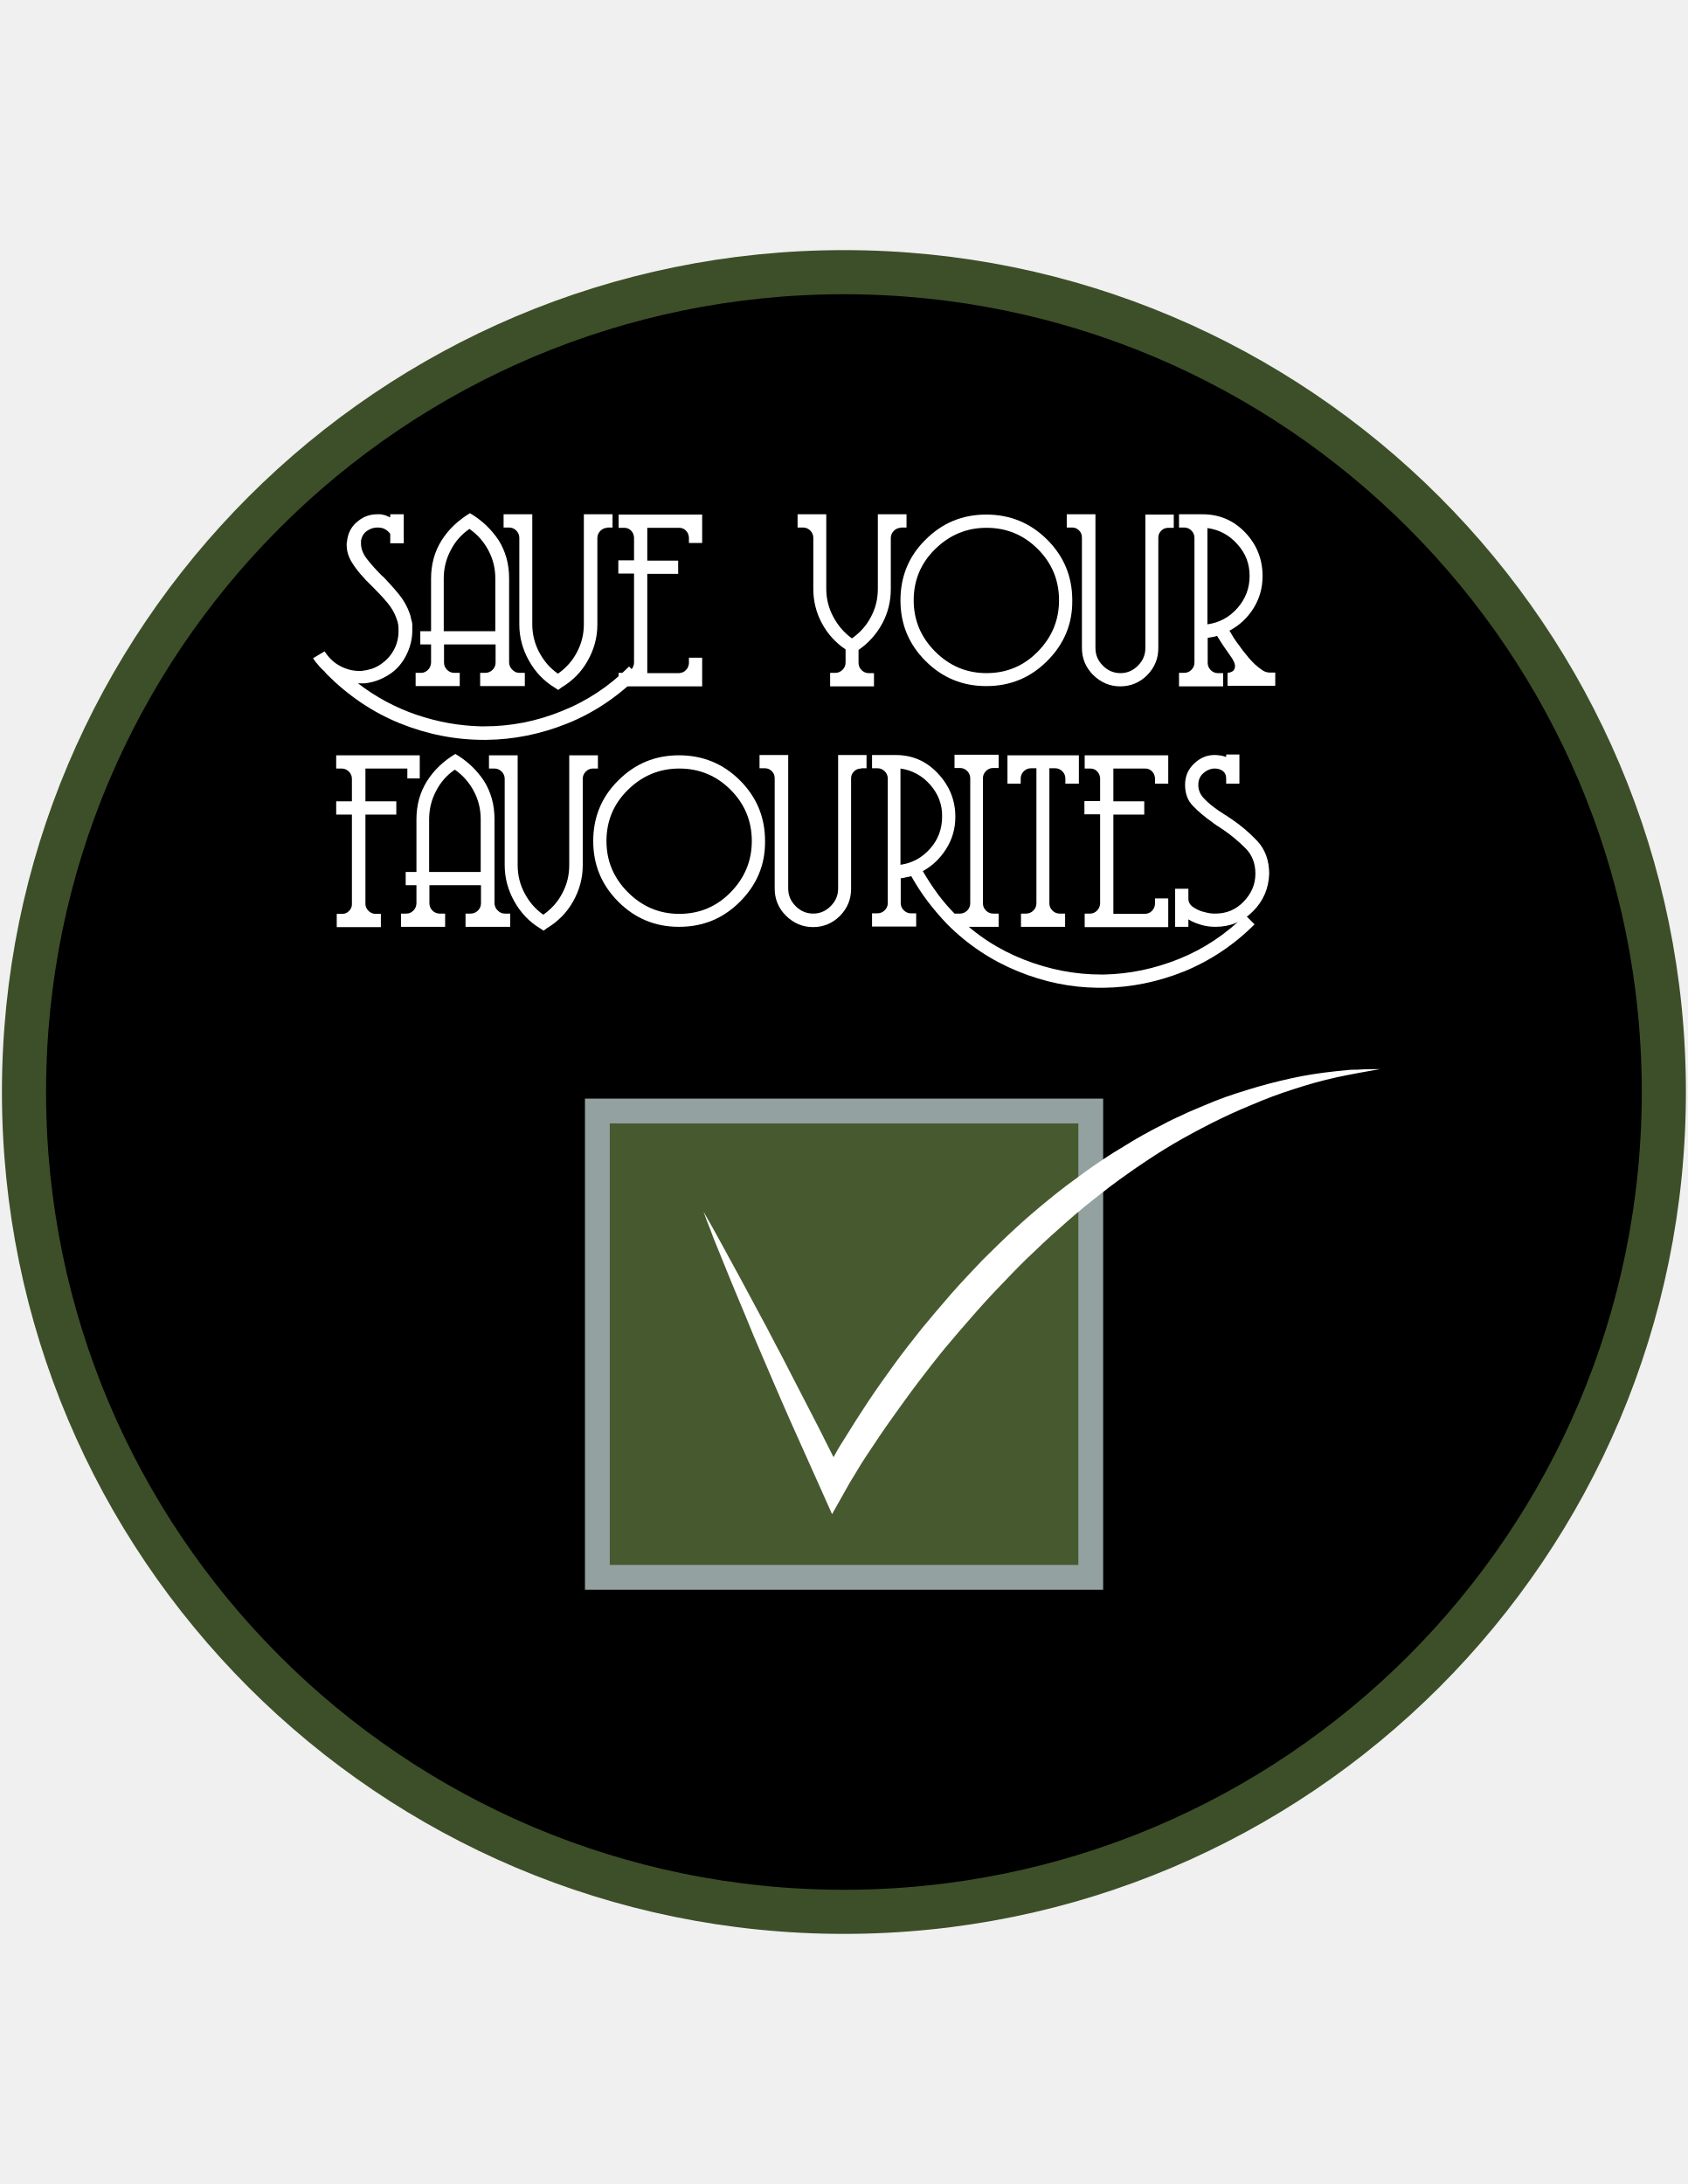
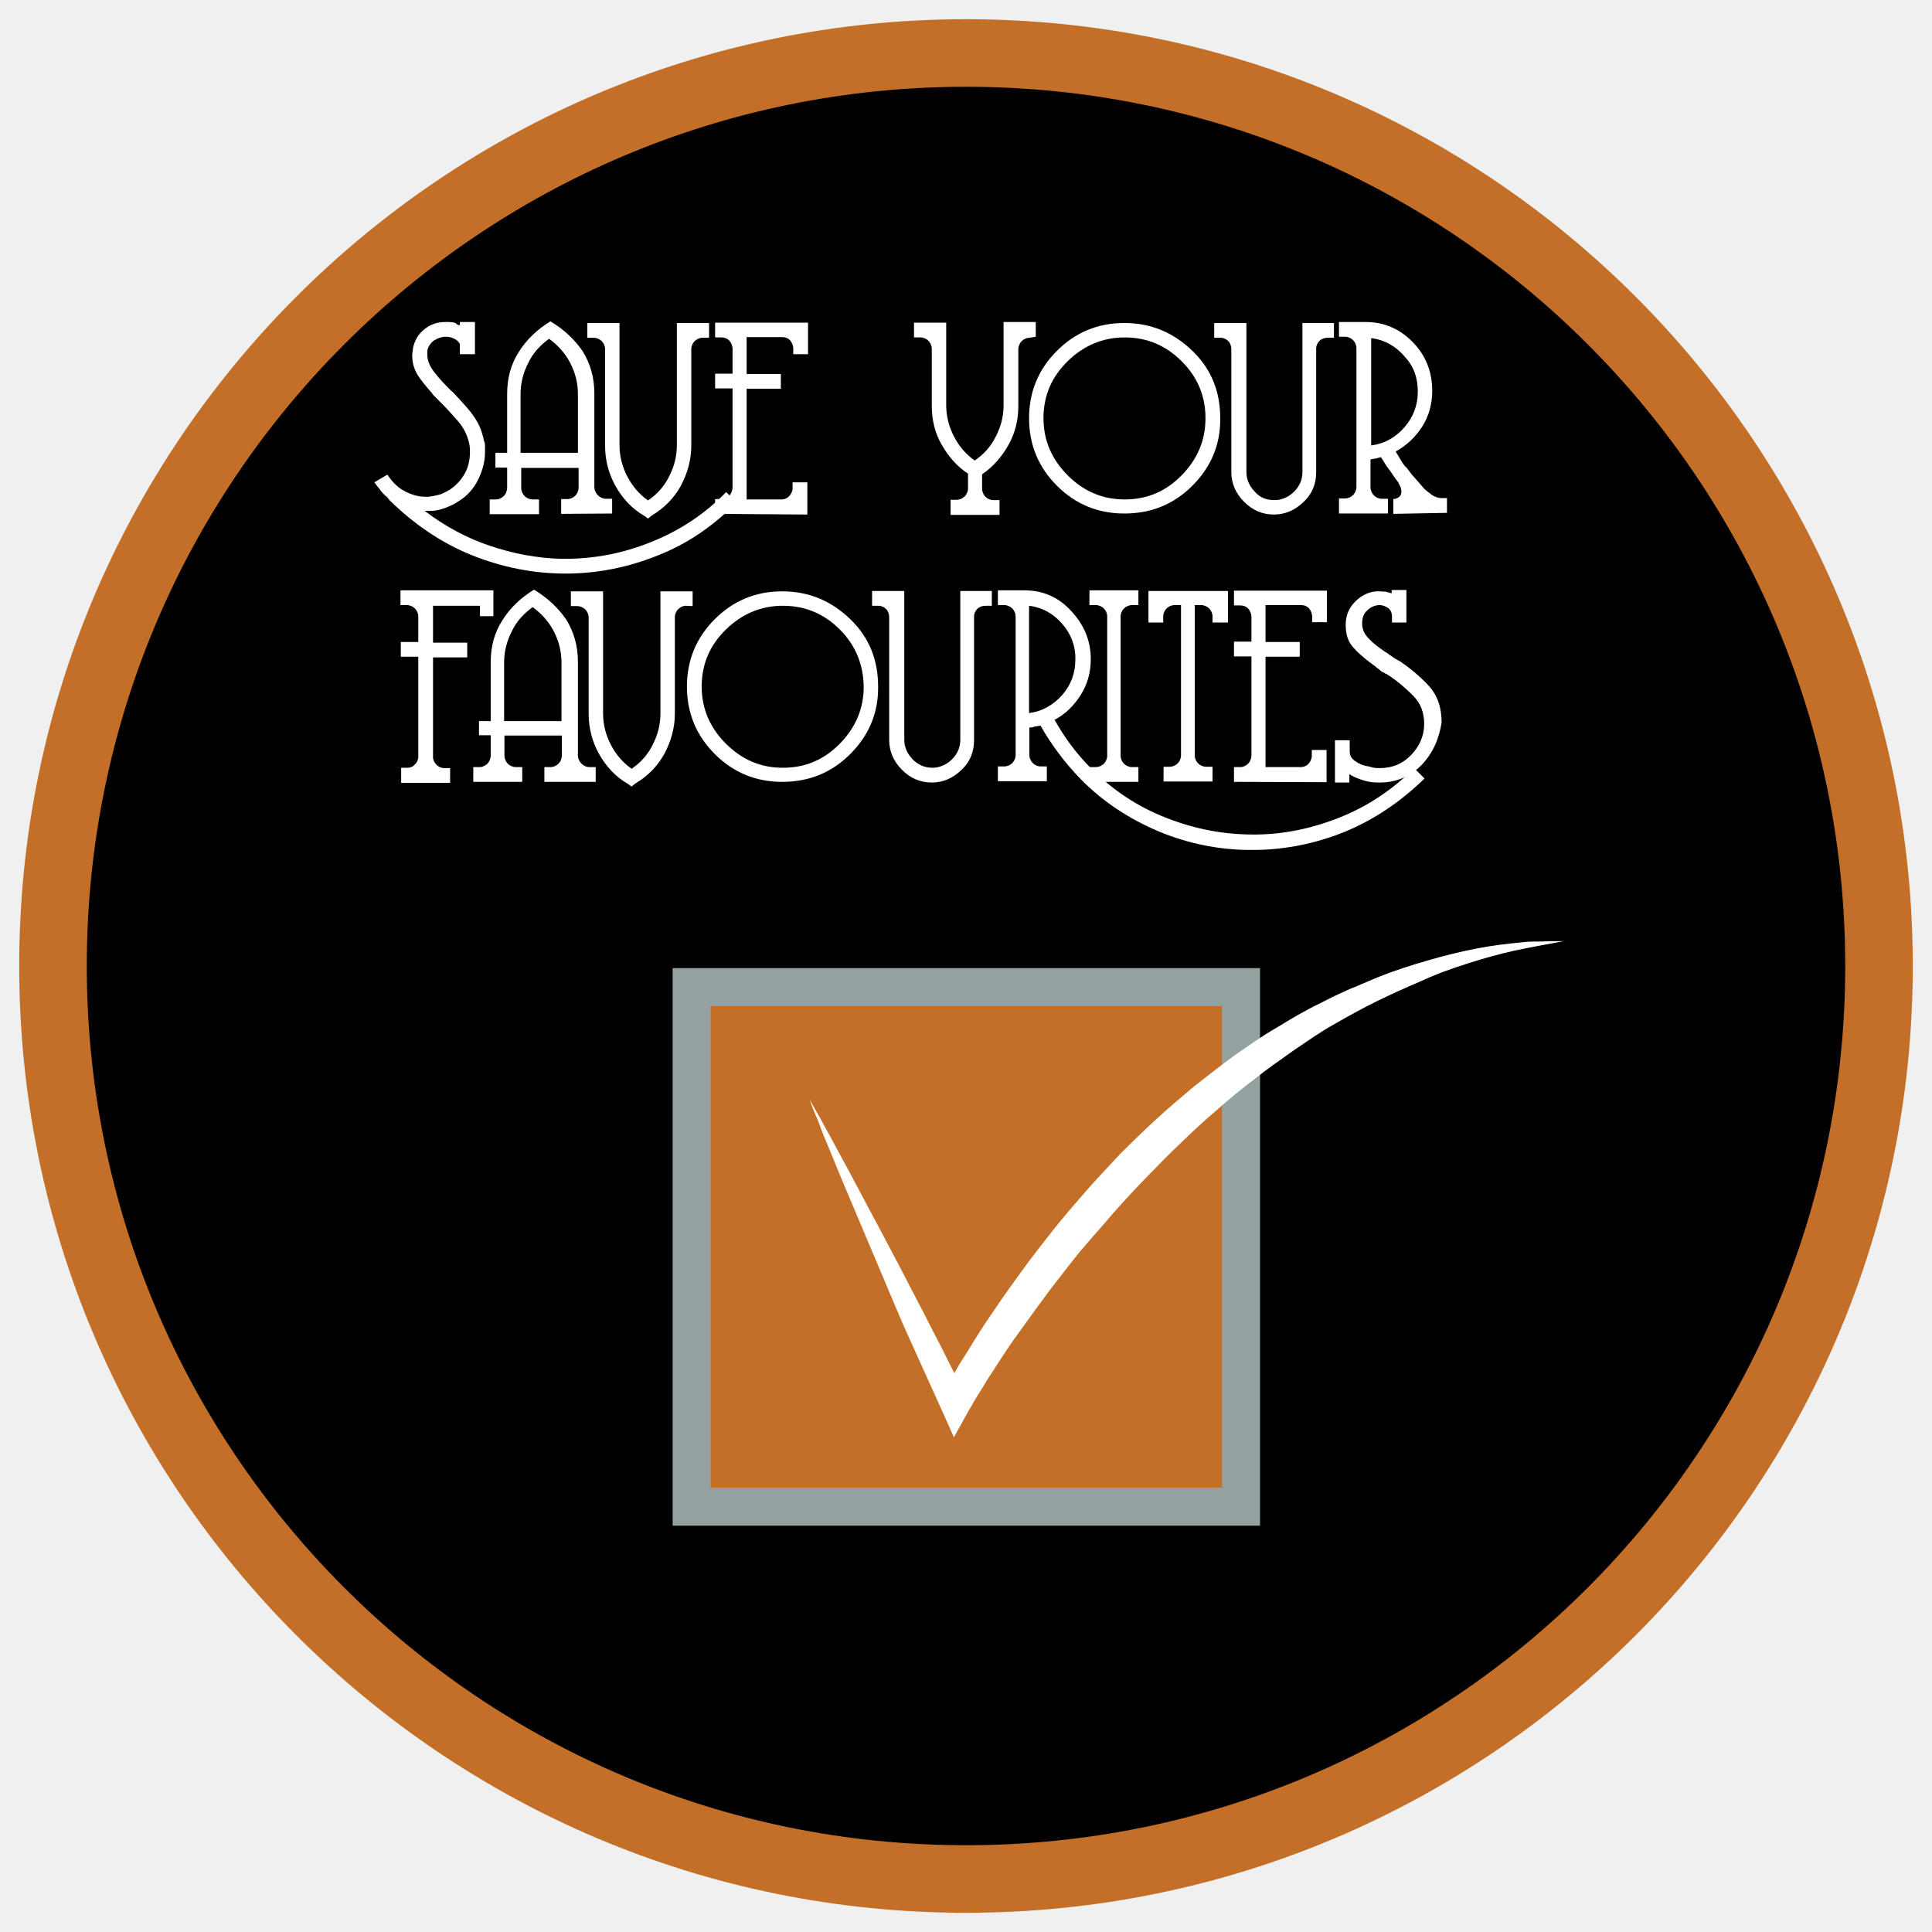
- <svg xmlns="http://www.w3.org/2000/svg" version="1.1" id="Layer_1" x="0px" y="0px" viewBox="0 0 612 792" enable-background="new 0 0 612 792" xml:space="preserve">
-   <circle stroke="#3D4F29" stroke-width="16" stroke-miterlimit="10" cx="306" cy="396" r="297.3" />
+ <svg xmlns="http://www.w3.org/2000/svg" version="1.1" id="Layer_1" x="0px" y="0px" viewBox="0 0 576 576" enable-background="new 0 0 576 576" xml:space="preserve">
+   <circle stroke="#C46F28" stroke-width="20.144" stroke-miterlimit="10" cx="288" cy="288" r="272.2" />
  <g enable-background="new    ">
-     <path fill="#FFFFFF" d="M205.6,262.4c-9.5,3.8-19.3,5.8-29.2,5.9c-0.2,0-0.4,0-0.5,0s-0.4,0-0.5,0c-10.3,0-20.5-2-30.4-6   c-9.9-4-18.7-10-26.5-17.8c-0.1-0.2-0.3-0.3-0.4-0.5c-0.2-0.1-0.3-0.3-0.4-0.5c-0.2-0.1-0.3-0.3-0.5-0.4c-0.1-0.2-0.3-0.3-0.4-0.4   c-0.6-0.6-1.2-1.2-1.7-1.9c-0.6-0.6-1.1-1.4-1.6-2.1l4.2-2.5c1.4,2.2,3.2,4,5.4,5.2c2.2,1.2,4.6,1.9,7,1.9c0.3,0,0.6,0,0.8,0   s0.5,0,0.8-0.1c1.1-0.1,2.1-0.4,3.2-0.7c1.1-0.4,2.1-0.9,3-1.5c2.1-1.4,3.7-3.1,4.9-5.3c1.2-2.2,1.7-4.5,1.7-6.8   c0-0.8,0-1.5-0.1-2.3c-0.1-0.7-0.3-1.5-0.6-2.2c-0.7-2.1-1.8-4-3.4-5.9c-1.5-1.8-3.2-3.6-4.9-5.3c-0.1-0.1-0.3-0.3-0.4-0.4   c-0.1-0.1-0.3-0.3-0.4-0.4c-0.5-0.5-0.9-0.9-1.4-1.4c-0.5-0.5-0.9-0.9-1.3-1.4c-1.8-1.9-3.3-3.8-4.5-5.8c-1.2-2-1.8-4-1.8-6.3   c0-0.4,0-0.7,0.1-1.1c0.1-0.4,0.1-0.8,0.2-1.2c0.5-2.6,1.8-4.7,3.9-6.3c2-1.6,4.3-2.4,6.8-2.4c0.4,0,0.8,0,1.2,0   c0.4,0,0.7,0.1,1.1,0.2c0.5,0.1,0.9,0.2,1.3,0.4c0.4,0.2,0.8,0.4,1.2,0.5v-1.1h4.9V197h-4.9v-3.4c-0.6-0.8-1.3-1.4-2.1-1.8   c-0.8-0.4-1.7-0.5-2.6-0.5c-1.3,0-2.5,0.4-3.7,1.2c-1.2,0.8-1.9,2-2.2,3.5c0,0.1,0,0.2,0,0.3c0,0.1,0,0.2,0,0.3c0,0.1,0,0.2,0,0.3   c0,0.1,0,0.2,0,0.3c0,1.9,0.8,3.8,2.3,5.7c1.5,1.9,3.3,3.9,5.3,5.9c0.2,0.1,0.3,0.3,0.5,0.4c0.1,0.2,0.3,0.3,0.4,0.4   c1.8,1.9,3.6,3.9,5.3,6c1.7,2.1,3,4.4,3.9,7c0.2,0.5,0.3,1,0.4,1.5c0.1,0.5,0.2,1,0.4,1.5c0.1,0.5,0.1,1,0.1,1.6c0,0.5,0,1,0,1.5   c0,3.1-0.8,6.2-2.3,9.1c-1.5,2.9-3.6,5.3-6.4,7c-1.3,0.8-2.7,1.5-4.1,2c-1.4,0.5-2.8,0.8-4.3,1c-0.4,0-0.7,0-1.1,0   c-0.4,0-0.7,0-1.1,0c-0.1,0-0.1,0-0.2,0c-0.1,0-0.1,0-0.1,0c0,0-0.1,0-0.1,0c6.5,5,13.6,8.8,21.2,11.4c7.7,2.6,15.4,4,23.3,4.2   c0.2,0,0.5,0,0.7,0c0.2,0,0.5,0,0.7,0c9.5,0,18.8-1.8,27.9-5.5c9.1-3.6,17.3-9,24.5-16.2l3.4,3.5   C223.7,252.9,215.1,258.6,205.6,262.4z" />
-     <path fill="#FFFFFF" d="M174.1,248.8V244h1.9c1,0,1.9-0.4,2.6-1.1c0.7-0.7,1.1-1.6,1.1-2.6v-6.6h-18.7v6.6c0,1,0.4,1.9,1.1,2.6   c0.7,0.7,1.6,1.1,2.6,1.1h2v4.8h-16V244h2c1,0,1.8-0.4,2.5-1.1c0.7-0.7,1-1.5,1.1-2.5v-6.7h-3.9v-4.8h3.9v-19.1   c0-5.2,1.3-9.8,3.8-13.8c2.5-4,6-7.3,10.3-9.9c4.4,2.6,7.8,5.9,10.4,9.8c2.5,4,3.8,8.6,3.8,13.8v30.7c0.1,0.9,0.4,1.8,1.2,2.5   c0.7,0.7,1.5,1.1,2.5,1.1h2v4.8H174.1z M179.6,209.8c0-3.6-0.8-7-2.5-10.2c-1.7-3.2-4-5.8-6.9-7.8c-2.9,2-5.2,4.6-6.8,7.8   c-1.7,3.2-2.5,6.6-2.5,10.2v19.1h18.7V209.8z" />
-     <path fill="#FFFFFF" d="M220.2,191.4c-0.9,0-1.8,0.4-2.5,1.1c-0.7,0.7-1.1,1.6-1.1,2.6v31.4c0,4.7-1.2,9-3.5,13.1s-5.5,7.3-9.5,9.7   l-1.2,0.9l-1.2-0.8c-4-2.4-7.1-5.7-9.4-9.8c-2.3-4.1-3.5-8.5-3.5-13.1V195c0-1-0.4-1.9-1.1-2.6c-0.7-0.7-1.6-1.1-2.6-1.1h-2v-4.8   h10.4v39.8c0,3.6,0.8,7,2.5,10.2c1.7,3.2,3.9,5.8,6.8,7.8c3-2.1,5.3-4.7,6.9-7.8c1.7-3.2,2.5-6.5,2.5-10.2v-39.8h10.4v4.8H220.2z" />
-     <path fill="#FFFFFF" d="M224.3,248.8V244h2c1,0,1.8-0.4,2.5-1.1c0.7-0.7,1-1.5,1.1-2.5V208h-5.7v-4.8h5.7v-8.3   c-0.1-1-0.4-1.8-1.1-2.5c-0.7-0.7-1.5-1-2.5-1h-2v-4.8h30.3v10.3h-4.8V195v-0.1c-0.1-1-0.4-1.8-1.1-2.5c-0.7-0.7-1.5-1-2.5-1h-11.5   v11.9h11.2v4.8h-11.2v36h11.6c0.9-0.1,1.8-0.4,2.4-1.1c0.7-0.7,1-1.5,1.1-2.4v-0.1v-2h4.8v10.4H224.3z" />
+     <path fill="#FFFFFF" d="M196.1,165.6c-8.7,3.5-17.6,5.3-26.7,5.4c-0.1,0-0.4,0-0.5,0c-0.1,0-0.4,0-0.5,0c-9.4,0-18.8-1.9-27.8-5.5   c-9.1-3.7-17.1-9.2-24.3-16.2c-0.1-0.1-0.3-0.3-0.4-0.5c-0.1-0.1-0.3-0.3-0.4-0.5c-0.1-0.1-0.3-0.3-0.5-0.4   c-0.1-0.1-0.3-0.3-0.4-0.4c-0.5-0.5-1.1-1.1-1.5-1.8c-0.5-0.5-1-1.3-1.5-1.9l3.9-2.3c1.3,2,2.9,3.7,4.9,4.8c2,1.1,4.2,1.8,6.4,1.8   c0.3,0,0.5,0,0.8,0c0.1,0,0.5,0,0.8-0.1c1-0.1,1.9-0.4,2.9-0.6c1-0.4,1.9-0.9,2.8-1.4c1.9-1.3,3.4-2.9,4.5-4.9   c1.1-2,1.5-4.2,1.5-6.2c0-0.8,0-1.4-0.1-2.1c-0.1-0.6-0.3-1.4-0.5-2c-0.6-1.9-1.6-3.7-3.1-5.4c-1.4-1.6-2.9-3.3-4.5-4.9   c-0.1-0.1-0.3-0.3-0.4-0.4c-0.1-0.1-0.3-0.3-0.4-0.4c-0.5-0.5-0.9-0.9-1.3-1.3c-0.5-0.5-0.9-0.9-1.1-1.3c-1.6-1.8-3-3.5-4.2-5.3   c-1.1-1.9-1.6-3.7-1.6-5.8c0-0.4,0-0.6,0.1-1s0.1-0.8,0.1-1.1c0.5-2.4,1.6-4.3,3.5-5.8c1.9-1.5,3.9-2.1,6.2-2.1c0.4,0,0.8,0,1.1,0   c0.4,0,0.6,0.1,1,0.1c0.5,0.1,0.9,0.1,1.1,0.4s0.8,0.4,1.1,0.5v-1h4.5v9.6h-4.5v-3.1c-0.5-0.8-1.1-1.3-1.9-1.6   c-0.8-0.4-1.5-0.5-2.4-0.5c-1.1,0-2.3,0.4-3.4,1.1c-1.1,0.8-1.8,1.9-2,3.1c0,0.1,0,0.1,0,0.3c0,0.1,0,0.1,0,0.3s0,0.1,0,0.3   c0,0.1,0,0.1,0,0.3c0,1.8,0.8,3.5,2.1,5.2c1.4,1.8,3,3.5,4.9,5.4c0.1,0.1,0.3,0.3,0.5,0.4c0.1,0.1,0.3,0.3,0.4,0.4   c1.6,1.8,3.3,3.5,4.9,5.5c1.5,1.9,2.8,4,3.5,6.4c0.1,0.5,0.3,0.9,0.4,1.4c0.1,0.5,0.1,0.9,0.4,1.4c0.1,0.5,0.1,0.9,0.1,1.5   c0,0.5,0,0.9,0,1.4c0,2.9-0.8,5.7-2.1,8.3s-3.3,4.9-5.9,6.4c-1.1,0.8-2.5,1.4-3.8,1.9s-2.5,0.8-3.9,0.9c-0.4,0-0.6,0-1,0   c-0.4,0-0.6,0-1,0c-0.1,0-0.1,0-0.1,0h-0.1h-0.1c5.9,4.5,12.5,8.1,19.4,10.4c7.1,2.4,14.1,3.7,21.3,3.9c0.1,0,0.5,0,0.6,0   c0.1,0,0.5,0,0.6,0c8.7,0,17.2-1.6,25.6-5c8.3-3.3,15.9-8.2,22.4-14.9l3.1,3.1C212.6,156.9,204.8,162.2,196.1,165.6z" />
+     <path fill="#FFFFFF" d="M167.3,153.2v-4.4h1.8c0.9,0,1.8-0.4,2.4-1c0.6-0.6,1-1.5,1-2.4v-5.9h-17.1v6c0,0.9,0.4,1.8,1,2.4   c0.6,0.6,1.5,1,2.4,1h1.9v4.4H146v-4.4h1.9c0.9,0,1.6-0.4,2.3-1c0.6-0.6,0.9-1.4,1-2.3v-6.2h-3.5V135h3.5v-17.5   c0-4.8,1.1-8.9,3.5-12.6c2.3-3.7,5.5-6.7,9.4-9.1c4,2.4,7.2,5.4,9.6,8.9c2.3,3.7,3.5,7.9,3.5,12.6v28.1c0.1,0.9,0.4,1.6,1.1,2.3   c0.6,0.6,1.4,1,2.3,1h1.9v4.4L167.3,153.2L167.3,153.2z M172.3,117.5c0-3.3-0.8-6.4-2.3-9.3c-1.5-2.9-3.7-5.3-6.3-7.2   c-2.6,1.9-4.8,4.2-6.2,7.2c-1.5,2.9-2.3,6-2.3,9.3V135h17.1v-17.5H172.3z" />
+     <path fill="#FFFFFF" d="M209.4,100.7c-0.9,0-1.6,0.4-2.3,1c-0.6,0.6-1,1.5-1,2.4v28.7c0,4.3-1.1,8.2-3.1,12c-2.1,3.8-5,6.7-8.7,8.9   l-1.1,0.9l-1.1-0.8c-3.7-2.1-6.5-5.2-8.6-8.9c-2.1-3.8-3.1-7.8-3.1-12v-28.8c0-0.9-0.4-1.8-1-2.4c-0.6-0.6-1.5-1-2.4-1h-1.9v-4.4   h9.6v36.4c0,3.3,0.8,6.4,2.3,9.3c1.5,2.9,3.5,5.3,6.2,7.2c2.8-1.9,4.9-4.3,6.3-7.2c1.5-2.9,2.3-5.9,2.3-9.3V96.3h9.6v4.4H209.4   L209.4,100.7z" />
+     <path fill="#FFFFFF" d="M213.2,153.2v-4.4h1.9c0.9,0,1.6-0.4,2.3-1c0.6-0.6,0.9-1.4,1-2.3v-29.7h-5.2v-4.4h5.2v-7.6   c-0.1-0.9-0.4-1.6-1-2.3c-0.6-0.6-1.4-0.9-2.3-0.9h-1.9v-4.4h27.7v9.4h-4.4v-1.8v-0.1c-0.1-0.9-0.4-1.6-1-2.3   c-0.6-0.6-1.4-0.9-2.3-0.9h-10.6v11h10.2v4.4h-10.2v33h10.6c0.9-0.1,1.6-0.4,2.1-1c0.6-0.6,0.9-1.4,1-2.1v-0.1v-1.9h4.4v9.6   L213.2,153.2L213.2,153.2z" />
  </g>
  <g enable-background="new    ">
-     <path fill="#FFFFFF" d="M326.6,191.4c-0.9,0-1.8,0.4-2.5,1.1c-0.7,0.7-1.1,1.6-1.1,2.6v18.5c0,4.4-1,8.6-3.1,12.5   c-2.1,3.9-5,7.1-8.6,9.6v4.7c0,1,0.4,1.9,1.1,2.6c0.7,0.7,1.6,1.1,2.5,1.1h2v4.8h-15.9V244h1.9c1,0,1.9-0.4,2.6-1.1   c0.7-0.7,1.1-1.6,1.1-2.6v-4.8c-3.6-2.4-6.5-5.6-8.6-9.5c-2.1-3.9-3.1-8.1-3.1-12.5V195c0-1-0.4-1.9-1.1-2.6   c-0.7-0.7-1.6-1.1-2.6-1.1h-2v-4.8h10.4v27c0,3.5,0.8,6.9,2.5,10.1c1.7,3.2,3.9,5.8,6.8,7.9c3-2.1,5.3-4.7,6.9-7.8   c1.7-3.2,2.5-6.5,2.5-10.2v-27h10.4v4.8H326.6z" />
-     <path fill="#FFFFFF" d="M379.7,239.7c-6.1,6.1-13.4,9.1-22.1,9.1c-8.6,0-15.9-3-22-9.1c-6.1-6.1-9.1-13.4-9.1-22c0-8.6,3-16,9.1-22   c6.1-6.1,13.4-9.1,22-9.1c8.6,0,16,3,22.1,9.1c6.1,6.1,9.1,13.4,9.1,22C388.9,226.3,385.8,233.6,379.7,239.7z M376.3,199.1   c-5.1-5.1-11.3-7.7-18.6-7.7c-7.2,0-13.4,2.6-18.6,7.7c-5.2,5.1-7.8,11.3-7.8,18.6c0,7.2,2.6,13.4,7.8,18.6   c5.2,5.2,11.4,7.8,18.6,7.8c7.3,0,13.5-2.6,18.6-7.8c5.1-5.2,7.7-11.4,7.7-18.6C384,210.4,381.4,204.2,376.3,199.1z" />
-     <path fill="#FFFFFF" d="M423.7,191.4c-1,0-1.9,0.3-2.6,1c-0.7,0.7-1.1,1.5-1.1,2.5V235c0,3.8-1.3,7-4,9.8c-2.7,2.7-6,4.1-9.8,4.1   c-3.8,0-7-1.4-9.8-4.1c-2.7-2.7-4.1-6-4.1-9.8v-40c0-1-0.3-1.9-1-2.6c-0.7-0.7-1.5-1.1-2.5-1.1h-0.1h-1.9v-4.8h10.4V235   c0,2.5,0.9,4.6,2.7,6.4c1.8,1.8,3.9,2.7,6.4,2.7c2.4,0,4.5-0.9,6.3-2.7c1.8-1.8,2.7-3.9,2.7-6.4v-48.4h10.3v4.8H423.7z" />
-     <path fill="#FFFFFF" d="M445.1,248.8V244c1-0.1,1.7-0.4,2.1-0.8c0.4-0.4,0.6-1,0.6-1.6c0-0.2,0-0.5-0.1-0.8   c-0.1-0.3-0.1-0.5-0.3-0.8c-0.1-0.3-0.3-0.6-0.4-0.8c-0.1-0.3-0.3-0.5-0.5-0.8c-0.9-1.3-1.8-2.6-2.7-3.9c-0.9-1.3-1.7-2.6-2.5-3.9   c-0.5,0.2-1.1,0.3-1.6,0.4c-0.6,0.1-1.2,0.2-1.8,0.3v1.8v7.3c0,1,0.4,1.9,1.1,2.6c0.7,0.7,1.6,1.1,2.5,1.1h2v4.8h-16V244h1.9   c1,0,1.9-0.4,2.6-1.1c0.7-0.7,1.1-1.6,1.1-2.6V195c0-1-0.4-1.9-1.1-2.6c-0.7-0.7-1.6-1.1-2.6-1.1h-1.9v-4.8h8.6   c6,0,11.2,2.2,15.4,6.6c4.2,4.4,6.3,9.7,6.3,15.8c0,4.3-1.1,8.2-3.3,11.7c-2.2,3.5-5.1,6.2-8.7,8.1c0.5,0.8,1,1.7,1.6,2.7   c0.6,0.9,1.3,1.9,2,2.8c0.8,1.2,1.7,2.3,2.7,3.5c0.9,1.2,1.9,2.2,2.8,3.1c1,0.9,2,1.7,2.9,2.3c0.9,0.6,1.9,0.8,2.7,0.8h1.5h0.4v4.8   H445.1z M448.7,197.4c-2.9-3.3-6.5-5.3-10.9-5.9v34.9c4.3-0.6,7.9-2.5,10.9-5.9c2.9-3.3,4.4-7.2,4.4-11.6S451.7,200.7,448.7,197.4z   " />
+     <path fill="#FFFFFF" d="M306.9,100.7c-0.9,0-1.6,0.4-2.3,1c-0.6,0.6-1,1.5-1,2.4v17c0,4-0.9,7.9-2.9,11.5c-2,3.5-4.5,6.5-7.9,8.8   v4.3c0,0.9,0.4,1.8,1,2.4c0.6,0.6,1.5,1,2.3,1h1.9v4.4h-14.6v-4.5h1.8c0.9,0,1.8-0.4,2.4-1c0.6-0.6,1-1.5,1-2.4v-4.4   c-3.3-2.1-5.9-5.2-7.9-8.7c-2-3.5-2.9-7.4-2.9-11.5v-17c0-0.9-0.4-1.8-1-2.4s-1.5-1-2.4-1h-1.9v-4.4h9.6v24.7   c0,3.1,0.8,6.3,2.3,9.2c1.5,2.9,3.5,5.3,6.2,7.2c2.8-1.9,4.9-4.3,6.3-7.2c1.5-2.9,2.3-5.9,2.3-9.3V96h9.6v4.4L306.9,100.7   L306.9,100.7z" />
+     <path fill="#FFFFFF" d="M355.5,144.8c-5.5,5.5-12.2,8.3-20.3,8.3c-7.9,0-14.6-2.8-20.1-8.3c-5.5-5.5-8.3-12.2-8.3-20.1   s2.8-14.6,8.3-20.1c5.5-5.5,12.2-8.3,20.1-8.3s14.6,2.8,20.3,8.3c5.7,5.5,8.3,12.2,8.3,20.1C363.9,132.6,361,139.3,355.5,144.8z    M352.3,107.7c-4.7-4.7-10.3-7.1-17-7.1c-6.5,0-12.2,2.4-17,7.1c-4.8,4.7-7.2,10.3-7.2,17c0,6.5,2.4,12.2,7.2,17   c4.8,4.8,10.4,7.2,17,7.2c6.7,0,12.3-2.4,17-7.2c4.7-4.8,7.1-10.4,7.1-17C359.4,118,357,112.4,352.3,107.7z" />
+     <path fill="#FFFFFF" d="M395.8,100.7c-0.9,0-1.8,0.3-2.4,0.9s-1,1.4-1,2.3v36.8c0,3.5-1.1,6.4-3.7,8.9s-5.5,3.8-8.9,3.8   c-3.5,0-6.4-1.3-8.9-3.8s-3.8-5.5-3.8-8.9v-36.6c0-0.9-0.3-1.8-0.9-2.4s-1.4-1-2.3-1h-0.1H362v-4.4h9.6v44.4c0,2.3,0.9,4.2,2.5,5.9   c1.6,1.8,3.5,2.5,5.9,2.5c2.1,0,4.2-0.9,5.8-2.5c1.6-1.6,2.5-3.5,2.5-5.9V96.3h9.4v4.4H395.8L395.8,100.7z" />
+     <path fill="#FFFFFF" d="M415.4,153.2v-4.4c0.9-0.1,1.5-0.4,1.9-0.8c0.4-0.4,0.5-0.9,0.5-1.5c0-0.1,0-0.5-0.1-0.8   c-0.1-0.3-0.1-0.5-0.3-0.8c-0.1-0.3-0.3-0.5-0.4-0.8c-0.1-0.3-0.3-0.5-0.5-0.8c-0.9-1.1-1.6-2.4-2.5-3.5c-0.9-1.1-1.5-2.4-2.3-3.5   c-0.5,0.1-1,0.3-1.5,0.4c-0.5,0.1-1.1,0.1-1.6,0.3v1.6v6.7c0,0.9,0.4,1.8,1,2.4c0.6,0.6,1.5,1,2.3,1h1.9v4.4h-14.6v-4.5h1.8   c0.9,0,1.8-0.4,2.4-1c0.6-0.6,1-1.5,1-2.4v-41.4c0-0.9-0.4-1.8-1-2.4s-1.5-1-2.4-1h-1.8V96h7.9c5.5,0,10.2,2,14.1,6   c3.9,4,5.8,8.9,5.8,14.5c0,3.9-1,7.6-3,10.7c-2,3.1-4.7,5.7-7.9,7.4c0.5,0.8,0.9,1.5,1.5,2.5c0.5,0.9,1.1,1.8,1.9,2.5   c0.8,1.1,1.5,2.1,2.5,3.1c0.9,1.1,1.8,2,2.5,2.9c0.9,0.9,1.9,1.5,2.6,2.1c0.9,0.5,1.8,0.8,2.5,0.8h1.4h0.4v4.4L415.4,153.2   L415.4,153.2z M418.7,106.2c-2.6-3-5.9-4.9-9.9-5.4v32c3.9-0.5,7.2-2.3,9.9-5.4c2.6-3,4-6.5,4-10.6   C422.7,112.6,421.5,109.2,418.7,106.2z" />
  </g>
  <g enable-background="new    ">
-     <path fill="#FFFFFF" d="M147.7,282.3v-3.6h-15.2v11.9h11.2v4.8h-11.2v32.4c0,0.9,0.4,1.8,1.1,2.5c0.7,0.7,1.6,1.1,2.5,1.1h0.6h1.4   v4.8h-16v-4.8h1.9h0.1c0.9,0,1.7-0.3,2.3-0.9c0.7-0.6,1.1-1.4,1.2-2.3v-32.8h-5.7v-4.8h5.7v-8.2c0-1-0.4-1.9-1.1-2.6   c-0.7-0.7-1.6-1.1-2.6-1.1h-2v-4.8h30.3v8.4H147.7z" />
-     <path fill="#FFFFFF" d="M168.8,336.1v-4.8h1.9c1,0,1.9-0.4,2.6-1.1c0.7-0.7,1.1-1.6,1.1-2.6V321h-18.7v6.6c0,1,0.4,1.9,1.1,2.6   c0.7,0.7,1.6,1.1,2.6,1.1h2v4.8h-16v-4.8h2c1,0,1.8-0.4,2.5-1.1c0.7-0.7,1-1.5,1.1-2.5V321h-3.9v-4.8h3.9v-19.1   c0-5.2,1.3-9.8,3.8-13.8c2.5-4,6-7.3,10.3-9.9c4.4,2.6,7.8,5.9,10.4,9.8c2.5,4,3.8,8.6,3.8,13.8v30.7c0.1,0.9,0.4,1.8,1.2,2.5   c0.7,0.7,1.5,1.1,2.5,1.1h2v4.8H168.8z M174.3,297.1c0-3.6-0.8-7-2.5-10.2c-1.7-3.2-4-5.8-6.9-7.8c-2.9,2-5.2,4.6-6.8,7.8   c-1.7,3.2-2.5,6.6-2.5,10.2v19.1h18.7V297.1z" />
-     <path fill="#FFFFFF" d="M214.9,278.7c-0.9,0-1.8,0.4-2.5,1.1c-0.7,0.7-1.1,1.6-1.1,2.6v31.4c0,4.7-1.2,9-3.5,13.1s-5.5,7.3-9.5,9.7   l-1.2,0.9l-1.2-0.8c-4-2.4-7.1-5.7-9.4-9.8c-2.3-4.1-3.5-8.5-3.5-13.1v-31.4c0-1-0.4-1.9-1.1-2.6c-0.7-0.7-1.6-1.1-2.6-1.1h-2v-4.8   h10.4v39.8c0,3.6,0.8,7,2.5,10.2c1.7,3.2,3.9,5.8,6.8,7.8c3-2.1,5.3-4.7,6.9-7.8c1.7-3.2,2.5-6.5,2.5-10.2v-39.8h10.4v4.8H214.9z" />
-     <path fill="#FFFFFF" d="M268.3,327c-6.1,6.1-13.4,9.1-22.1,9.1c-8.6,0-15.9-3-22-9.1c-6.1-6.1-9.1-13.4-9.1-22c0-8.6,3-16,9.1-22   c6.1-6.1,13.4-9.1,22-9.1c8.6,0,16,3,22.1,9.1c6.1,6.1,9.1,13.4,9.1,22C277.5,313.6,274.4,320.9,268.3,327z M264.9,286.4   c-5.1-5.1-11.3-7.7-18.6-7.7c-7.2,0-13.4,2.6-18.6,7.7c-5.2,5.1-7.8,11.3-7.8,18.6c0,7.2,2.6,13.4,7.8,18.6   c5.2,5.2,11.4,7.8,18.6,7.8c7.3,0,13.5-2.6,18.6-7.8c5.1-5.2,7.7-11.4,7.7-18.6C272.6,297.7,270,291.5,264.9,286.4z" />
-     <path fill="#FFFFFF" d="M312.3,278.7c-1,0-1.9,0.3-2.6,1c-0.7,0.7-1.1,1.5-1.1,2.5v40.1c0,3.8-1.3,7-4,9.8c-2.7,2.7-6,4.1-9.8,4.1   c-3.8,0-7-1.4-9.8-4.1c-2.7-2.7-4.1-6-4.1-9.8v-40c0-1-0.3-1.9-1-2.6c-0.7-0.7-1.5-1.1-2.5-1.1h-0.1h-1.9v-4.8h10.4v48.4   c0,2.5,0.9,4.6,2.7,6.4c1.8,1.8,3.9,2.7,6.4,2.7c2.4,0,4.5-0.9,6.3-2.7c1.8-1.8,2.7-3.9,2.7-6.4v-48.4h10.3v4.8H312.3z" />
-     <path fill="#FFFFFF" d="M429.3,352.3c-9.5,3.8-19.3,5.8-29.2,5.9c-0.2,0-0.4,0-0.5,0s-0.4,0-0.5,0c-0.2,0-0.4,0-0.5,0   c-0.2,0-0.4,0-0.5,0c-9.9-0.1-19.6-2.1-29.1-6c-9.5-3.9-18-9.5-25.5-17c-2.5-2.6-4.9-5.4-7.1-8.3c-2.2-2.9-4.2-6-6-9.2   c-0.2,0.1-0.4,0.1-0.6,0.2c-0.2,0.1-0.4,0.1-0.7,0.1c-0.4,0.1-0.8,0.2-1.2,0.3c-0.4,0.1-0.8,0.1-1.3,0.2v1.8v7.3   c0,0.9,0.4,1.8,1.1,2.5c0.7,0.7,1.6,1.1,2.5,1.1h2v4.8h-16v-4.8h2c1,0,1.9-0.4,2.6-1.1c0.7-0.7,1.1-1.6,1.1-2.5v-45.3   c0-1-0.4-1.9-1.1-2.6c-0.7-0.7-1.6-1.1-2.6-1.1h-2v-4.8h8.6c6,0,11.1,2.2,15.3,6.7c4.2,4.5,6.3,9.7,6.3,15.7   c0,4.3-1.1,8.1-3.3,11.6c-2.2,3.5-5,6.2-8.5,8.1c1.7,2.9,3.5,5.7,5.5,8.4c2,2.7,4.2,5.2,6.6,7.6c7.2,7.2,15.4,12.5,24.6,16.1   c9.2,3.6,18.5,5.4,28,5.4c0.2,0,0.4,0,0.5,0c0.2,0,0.4,0,0.5,0c9.3-0.2,18.4-2.1,27.3-5.7c8.9-3.6,16.9-8.9,23.9-15.9l3.4,3.4   C447.4,342.7,438.8,348.4,429.3,352.3z M337.3,284.6c-2.9-3.3-6.5-5.3-10.8-5.9v34.9c4.3-0.6,7.9-2.6,10.8-5.9   c2.9-3.3,4.3-7.1,4.3-11.6C341.7,291.8,340.2,287.9,337.3,284.6z" />
-     <path fill="#FFFFFF" d="M346.1,336.1v-4.8h2c1,0,1.9-0.4,2.6-1.1c0.7-0.7,1.1-1.6,1.1-2.6v-45.4c0-1-0.4-1.9-1.1-2.6   c-0.7-0.7-1.6-1.1-2.6-1.1h-2v-4.8h16v4.8h-2c-1,0-1.9,0.4-2.6,1.1c-0.7,0.7-1.1,1.6-1.1,2.6v45.4c0,1,0.4,1.9,1.1,2.6   c0.7,0.7,1.6,1.1,2.6,1.1h2v4.8H346.1z" />
-     <path fill="#FFFFFF" d="M386.3,284.2v-1.9c0-1-0.4-1.9-1.1-2.6c-0.7-0.7-1.6-1.1-2.6-1.1h-2.1v49c0,1,0.4,1.9,1.1,2.6   c0.7,0.7,1.6,1.1,2.6,1.1h2v4.8h-16v-4.8h1.9c1,0,1.9-0.4,2.6-1.1c0.7-0.7,1.1-1.6,1.1-2.6v-49h-2c-1,0-1.9,0.4-2.6,1.1   c-0.7,0.7-1.1,1.6-1.1,2.6v1.9h-4.8v-10.3h25.9v10.3H386.3z" />
-     <path fill="#FFFFFF" d="M393.3,336.1v-4.8h2c1,0,1.8-0.4,2.5-1.1c0.7-0.7,1-1.5,1.1-2.5v-32.4h-5.7v-4.8h5.7v-8.3   c-0.1-1-0.4-1.8-1.1-2.5c-0.7-0.7-1.5-1-2.5-1h-2v-4.8h30.3v10.3h-4.8v-1.9v-0.1c-0.1-1-0.4-1.8-1.1-2.5c-0.7-0.7-1.5-1-2.5-1   h-11.5v11.9h11.2v4.8h-11.2v36h11.6c0.9-0.1,1.8-0.4,2.4-1.1c0.7-0.7,1-1.5,1.1-2.4v-0.1v-2h4.8v10.4H393.3z" />
-     <path fill="#FFFFFF" d="M454.3,330.5c-3.8,3.8-8.3,5.6-13.6,5.6c-1.7,0-3.4-0.2-5.1-0.7c-1.7-0.5-3.3-1.1-4.7-2v2.7h-4.8v-13.8h4.8   v1.6v1.9c0,1.4,0.6,2.4,1.8,3.2c1.2,0.8,2.5,1.4,3.8,1.7c0.8,0.2,1.6,0.4,2.3,0.5c0.7,0.1,1.4,0.1,1.9,0.1c4,0,7.4-1.4,10.2-4.3   s4.3-6.2,4.3-10.2c0-3.7-1.2-6.8-3.6-9.2c-2.4-2.4-5-4.6-7.9-6.6c-0.3-0.2-0.6-0.4-0.9-0.6c-0.3-0.2-0.6-0.4-0.9-0.6   c-0.4-0.2-0.8-0.5-1.2-0.8c-0.4-0.3-0.8-0.5-1.1-0.8c-2.7-1.9-5.1-3.9-7-5.9c-2-2-2.9-4.6-2.9-7.7c0-3.1,1.1-5.7,3.4-7.8   c2.2-2.1,4.8-3.1,7.6-3c0.6,0,1.3,0.1,2,0.2c0.6,0.1,1.3,0.3,1.9,0.5v-0.9h4.8v10.6h-4.8c0-0.3,0-0.6,0-0.9c0-0.3,0-0.7,0-1   c0-1.2-0.4-2.1-1.2-2.7s-1.8-0.9-2.9-0.9c-0.1,0-0.1,0-0.2,0c-0.1,0-0.1,0-0.2,0c-1.4,0.1-2.7,0.7-3.9,1.8   c-1.2,1.1-1.7,2.5-1.7,4.2c0,1.8,0.7,3.5,2.2,5c1.4,1.5,3.2,2.9,5.2,4.3c0.5,0.3,0.9,0.6,1.4,0.9c0.4,0.3,0.9,0.6,1.4,0.9   c0.3,0.2,0.6,0.4,0.9,0.6c0.3,0.2,0.6,0.4,0.9,0.6c3.4,2.3,6.6,5,9.4,8c2.8,3,4.3,7,4.3,11.9C460,322.2,458.1,326.7,454.3,330.5z" />
+     <path fill="#FFFFFF" d="M143.1,183.9v-3.3h-14v11h10.2v4.4h-10.2v29.7c0,0.9,0.4,1.6,1,2.3c0.6,0.6,1.5,1,2.3,1h0.5h1.3v4.4h-14.6   v-4.5h1.8h0.1c0.9,0,1.5-0.3,2.1-0.9c0.6-0.5,1-1.3,1.1-2.1v-30.1h-5.2v-4.4h5.2v-7.6c0-0.9-0.4-1.8-1-2.4c-0.6-0.6-1.5-1-2.4-1   h-1.9v-4.4h27.7v7.7h-4V183.9z" />
+     <path fill="#FFFFFF" d="M162.3,233.1v-4.4h1.8c0.9,0,1.8-0.4,2.4-1c0.6-0.6,1-1.5,1-2.4v-6h-17.1v6c0,0.9,0.4,1.8,1,2.4   c0.6,0.6,1.5,1,2.4,1h1.9v4.4h-14.6v-4.4h1.9c0.9,0,1.6-0.4,2.3-1c0.6-0.6,0.9-1.4,1-2.3v-6.2h-3.5V215h3.5v-17.5   c0-4.8,1.1-8.9,3.5-12.6c2.3-3.7,5.5-6.7,9.4-9.1c4,2.4,7.2,5.4,9.6,8.9c2.3,3.7,3.5,7.9,3.5,12.6v28.1c0.1,0.9,0.4,1.6,1.1,2.3   c0.6,0.6,1.4,1,2.3,1h1.9v4.4L162.3,233.1L162.3,233.1z M167.4,197.5c0-3.3-0.8-6.4-2.3-9.3c-1.5-2.9-3.7-5.3-6.3-7.2   c-2.6,1.9-4.8,4.2-6.2,7.2c-1.5,2.9-2.3,6-2.3,9.3V215h17.1v-17.5H167.4z" />
+     <path fill="#FFFFFF" d="M204.5,180.6c-0.9,0-1.6,0.4-2.3,1c-0.6,0.6-1,1.5-1,2.4v28.7c0,4.3-1.1,8.2-3.1,12c-2.1,3.8-5,6.7-8.7,8.9   l-1.1,0.9l-1.1-0.8c-3.7-2.1-6.5-5.2-8.6-8.9c-2.1-3.8-3.1-7.8-3.1-12v-28.7c0-0.9-0.4-1.8-1-2.4c-0.6-0.6-1.5-1-2.4-1h-1.9v-4.4   h9.6v36.4c0,3.3,0.8,6.4,2.3,9.3c1.5,2.9,3.5,5.3,6.2,7.2c2.8-1.9,4.9-4.3,6.3-7.2c1.5-2.9,2.3-5.9,2.3-9.3v-36.4h9.6v4.4   L204.5,180.6L204.5,180.6z" />
+     <path fill="#FFFFFF" d="M253.5,224.8c-5.5,5.5-12.2,8.3-20.3,8.3c-7.9,0-14.6-2.8-20.1-8.3c-5.5-5.5-8.3-12.2-8.3-20.1   c0-7.9,2.8-14.6,8.3-20.1c5.5-5.5,12.2-8.3,20.1-8.3s14.6,2.8,20.3,8.3s8.3,12.2,8.3,20.1C261.9,212.6,259,219.3,253.5,224.8z    M250.4,187.7c-4.7-4.7-10.3-7.1-17-7.1c-6.5,0-12.2,2.4-17,7.1c-4.8,4.7-7.2,10.3-7.2,17c0,6.5,2.4,12.2,7.2,17   c4.8,4.8,10.4,7.2,17,7.2c6.7,0,12.3-2.4,17-7.2c4.7-4.8,7.1-10.4,7.1-17C257.4,198,255,192.3,250.4,187.7z" />
+     <path fill="#FFFFFF" d="M293.8,180.6c-0.9,0-1.8,0.3-2.4,0.9c-0.6,0.6-1,1.4-1,2.3v36.8c0,3.5-1.1,6.4-3.7,8.9s-5.5,3.8-8.9,3.8   c-3.5,0-6.4-1.3-8.9-3.8s-3.8-5.5-3.8-8.9v-36.6c0-0.9-0.3-1.8-0.9-2.4c-0.6-0.6-1.4-1-2.3-1h-0.1H260v-4.4h9.6v44.3   c0,2.3,0.9,4.2,2.5,5.9c1.6,1.6,3.5,2.5,5.9,2.5c2.1,0,4.2-0.9,5.8-2.5c1.6-1.6,2.5-3.5,2.5-5.9v-44.3h9.4v4.4L293.8,180.6   L293.8,180.6z" />
+     <path fill="#FFFFFF" d="M400.9,248c-8.7,3.5-17.6,5.3-26.7,5.4c-0.1,0-0.4,0-0.5,0s-0.4,0-0.5,0s-0.4,0-0.5,0s-0.4,0-0.5,0   c-9.1-0.1-18-1.9-26.7-5.5c-8.7-3.7-16.5-8.7-23.3-15.6c-2.3-2.4-4.5-4.9-6.5-7.6s-3.9-5.5-5.5-8.4c-0.1,0.1-0.4,0.1-0.5,0.1   c-0.1,0.1-0.4,0.1-0.6,0.1c-0.4,0.1-0.8,0.1-1.1,0.3c-0.4,0.1-0.8,0.1-1.1,0.1v1.6v6.7c0,0.9,0.4,1.6,1,2.3c0.6,0.6,1.5,1,2.3,1   h1.9v4.4h-14.6v-4.4h1.9c0.9,0,1.8-0.4,2.4-1c0.6-0.6,1-1.5,1-2.3v-41.4c0-0.9-0.4-1.8-1-2.4c-0.6-0.6-1.5-1-2.4-1h-1.9v-4.4h7.9   c5.5,0,10.2,2,14,6.2c3.9,4.2,5.8,8.9,5.8,14.4c0,3.9-1,7.4-3,10.6c-2,3.1-4.5,5.7-7.8,7.4c1.5,2.6,3.1,5.2,5,7.7s3.9,4.8,6,6.9   c6.5,6.5,14.1,11.5,22.5,14.7c8.4,3.3,17,4.9,25.7,4.9c0.1,0,0.4,0,0.5,0s0.4,0,0.5,0c8.6-0.1,16.9-1.9,25.1-5.2   c8.2-3.3,15.5-8.2,21.9-14.6l3.1,3.1C417.4,239.2,409.6,244.4,400.9,248z M316.7,186c-2.6-3-5.9-4.9-9.9-5.4v32   c3.9-0.5,7.2-2.4,9.9-5.4c2.6-3,3.9-6.5,3.9-10.6C320.7,192.6,319.3,189,316.7,186z" />
+     <path fill="#FFFFFF" d="M324.8,233.1v-4.4h1.9c0.9,0,1.8-0.4,2.4-1c0.6-0.6,1-1.5,1-2.4v-41.5c0-0.9-0.4-1.8-1-2.4   c-0.6-0.6-1.5-1-2.4-1h-1.9v-4.4h14.6v4.4h-1.9c-0.9,0-1.8,0.4-2.4,1c-0.6,0.6-1,1.5-1,2.4v41.5c0,0.9,0.4,1.8,1,2.4   c0.6,0.6,1.5,1,2.4,1h1.9v4.4H324.8z" />
+     <path fill="#FFFFFF" d="M361.5,185.6v-1.8c0-0.9-0.4-1.8-1-2.4c-0.6-0.6-1.5-1-2.4-1h-1.9v44.8c0,0.9,0.4,1.8,1,2.4   c0.6,0.6,1.5,1,2.4,1h1.9v4.4h-14.6v-4.4h1.8c0.9,0,1.8-0.4,2.4-1c0.6-0.6,1-1.5,1-2.4v-44.8h-1.9c-0.9,0-1.8,0.4-2.4,1   c-0.6,0.6-1,1.5-1,2.4v1.8h-4.4v-9.4h23.7v9.4H361.5z" />
+     <path fill="#FFFFFF" d="M367.9,233.1v-4.4h1.9c0.9,0,1.6-0.4,2.3-1c0.6-0.6,0.9-1.4,1-2.3v-29.7h-5.2v-4.4h5.2v-7.6   c-0.1-0.9-0.4-1.6-1-2.3c-0.6-0.6-1.4-0.9-2.3-0.9h-1.9v-4.4h27.7v9.4h-4.4v-1.8v-0.1c-0.1-0.9-0.4-1.6-1-2.3   c-0.6-0.6-1.4-0.9-2.3-0.9h-10.6v11h10.2v4.4h-10.2v32.9H388c0.9-0.1,1.6-0.4,2.1-1c0.6-0.6,0.9-1.4,1-2.1v-0.1v-1.9h4.4v9.6   L367.9,233.1L367.9,233.1z" />
+     <path fill="#FFFFFF" d="M423.8,228.1c-3.5,3.5-7.6,5.2-12.5,5.2c-1.5,0-3.1-0.1-4.7-0.6c-1.5-0.5-3-1-4.3-1.9v2.5H398v-12.6h4.4   v1.5v1.8c0,1.3,0.5,2.1,1.6,2.9c1.1,0.8,2.3,1.3,3.5,1.5c0.8,0.1,1.5,0.4,2.1,0.5c0.6,0.1,1.3,0.1,1.8,0.1c3.7,0,6.8-1.3,9.3-3.9   s3.9-5.7,3.9-9.3c0-3.4-1.1-6.2-3.3-8.4c-2.1-2.1-4.5-4.2-7.2-6c-0.3-0.1-0.5-0.4-0.9-0.5c-0.4-0.1-0.5-0.4-0.9-0.5   c-0.4-0.1-0.8-0.5-1.1-0.8c-0.4-0.3-0.8-0.5-1-0.8c-2.5-1.8-4.7-3.5-6.4-5.4c-1.9-1.9-2.6-4.2-2.6-7.1s1-5.2,3.1-7.2   c2-1.9,4.4-2.9,6.9-2.8c0.5,0,1.1,0.1,1.9,0.1c0.5,0.1,1.1,0.3,1.8,0.5v-1h4.4v9.7H415c0-0.3,0-0.5,0-0.9s0-0.6,0-0.9   c0-1.1-0.4-1.9-1.1-2.5c-0.8-0.5-1.6-0.9-2.6-0.9c-0.1,0-0.1,0-0.1,0c-0.1,0-0.1,0-0.1,0c-1.3,0.1-2.5,0.6-3.5,1.6   c-1.1,1-1.5,2.3-1.5,3.9c0,1.6,0.6,3.1,2,4.5c1.3,1.4,2.9,2.6,4.8,3.9c0.5,0.3,0.9,0.5,1.3,0.9c0.4,0.3,0.9,0.5,1.3,0.9   c0.3,0.1,0.5,0.4,0.9,0.5c0.3,0.1,0.5,0.4,0.9,0.5c3.1,2.1,6,4.5,8.6,7.3s3.9,6.4,3.9,11C429,220.4,427.2,224.5,423.8,228.1z" />
  </g>
-   <rect x="216.6" y="402.9" fill="#47592F" stroke="#93A1A1" stroke-width="9" stroke-miterlimit="10" width="178.9" height="169.1" />
+   <rect x="206.2" y="294.3" fill="#C46F28" stroke="#93A1A1" stroke-width="11.331" stroke-miterlimit="10" width="163.8" height="154.9" />
  <g>
-     <path fill="#FFFFFF" d="M255.1,439.4c1.2,2,2.2,4,3.4,6c1.1,2,2.2,4,3.3,6l6.6,12.1l6.5,12.1c2.2,4,4.3,8,6.4,12.1   c2.2,4,4.2,8.1,6.3,12.1s4.2,8.1,6.3,12.2c2.1,4.1,4.2,8.1,6.2,12.2l6.2,12.3l-8.3-0.2c1.3-2.5,2.6-4.9,3.9-7.3   c1.3-2.4,2.7-4.8,4.2-7.1c2.9-4.7,5.8-9.3,8.8-13.8s6.2-9,9.4-13.4c3.2-4.4,6.6-8.7,10-13c3.5-4.2,7-8.4,10.6-12.5   c3.6-4.1,7.4-8.1,11.2-12.1c3.9-3.9,7.8-7.7,11.8-11.4c4-3.7,8.2-7.3,12.4-10.7c4.2-3.5,8.7-6.8,13.1-10c4.5-3.2,9-6.3,13.8-9.1   c4.6-2.9,9.4-5.6,14.4-8.1c2.4-1.3,4.9-2.5,7.4-3.6c1.2-0.6,2.5-1.2,3.8-1.7c1.2-0.5,2.5-1.1,3.8-1.6c5-2.2,10.2-4,15.5-5.6   c5.3-1.7,10.5-3,15.8-4.2c5.3-1.2,10.7-2,16.2-2.6l4.1-0.4c1.4-0.2,2.7-0.2,4.1-0.2c2.7-0.2,5.4-0.2,8.1-0.2   c-5.3,0.9-10.7,1.9-15.9,3c-5.3,1.2-10.4,2.6-15.5,4.3c-5.1,1.6-10.1,3.5-15,5.6c-4.9,2-9.7,4.2-14.5,6.6c-4.7,2.4-9.4,4.9-14,7.6   c-4.6,2.7-9,5.6-13.4,8.6c-4.3,3-8.7,6.1-12.8,9.4c-4.2,3.2-8.3,6.6-12.3,10.1s-7.9,7-11.7,10.7c-3.9,3.6-7.6,7.4-11.3,11.3   c-3.7,3.8-7.3,7.7-10.8,11.7c-3.5,4-7,8-10.4,12.1s-6.6,8.3-9.9,12.6c-3.2,4.2-6.3,8.6-9.4,12.9c-3.1,4.3-6,8.7-9,13.2   c-1.5,2.2-2.9,4.5-4.2,6.7c-1.4,2.2-2.8,4.6-4,6.8l-4.6,8.2l-3.7-8.3l-5.6-12.5c-1.9-4.2-3.7-8.3-5.6-12.5   c-1.9-4.2-3.6-8.3-5.5-12.6c-1.8-4.2-3.6-8.4-5.4-12.6c-1.8-4.2-3.6-8.4-5.3-12.7l-5.3-12.7l-5.2-12.8c-0.9-2.1-1.7-4.2-2.5-6.4   C256.7,443.7,255.8,441.5,255.1,439.4z" />
+     <path fill="#FFFFFF" d="M241.4,327.8c1.1,1.9,2,3.7,3.1,5.5c1,1.9,2,3.7,3,5.5l6,11.1l5.9,11.1c2,3.7,3.9,7.3,5.9,11.1   c2,3.7,3.9,7.4,5.8,11.1c1.9,3.7,3.9,7.4,5.8,11.2c1.9,3.8,3.9,7.4,5.7,11.2l5.7,11.2l-7.6-0.1c1.1-2.3,2.4-4.5,3.5-6.7   c1.1-2.1,2.5-4.4,3.9-6.5c2.6-4.3,5.3-8.6,8.1-12.6c2.8-4.2,5.7-8.2,8.6-12.2c2.9-4,6-7.9,9.2-12c3.1-3.9,6.4-7.7,9.7-11.5   c3.3-3.8,6.8-7.4,10.2-11.1c3.5-3.5,7.2-7.1,10.8-10.4c3.7-3.4,7.6-6.7,11.3-9.8c3.9-3.1,7.9-6.2,12-9.2c4.2-2.9,8.2-5.8,12.6-8.3   c4.2-2.6,8.6-5.2,13.2-7.4c2.1-1.1,4.5-2.3,6.8-3.3c1.1-0.5,2.3-1.1,3.5-1.5c1.1-0.5,2.3-1,3.5-1.5c4.5-2,9.3-3.7,14.2-5.2   c4.9-1.5,9.6-2.8,14.5-3.9c4.9-1.1,9.8-1.9,14.9-2.4l3.8-0.4c1.3-0.1,2.5-0.1,3.8-0.1c2.5-0.1,4.9-0.1,7.4-0.1   c-4.9,0.9-9.8,1.8-14.6,2.8c-4.9,1.1-9.6,2.4-14.2,3.9c-4.7,1.5-9.2,3.1-13.7,5.2c-4.5,1.9-8.9,3.9-13.2,6   c-4.3,2.1-8.6,4.5-12.8,6.9c-4.3,2.4-8.2,5.2-12.2,7.9c-3.9,2.8-7.9,5.5-11.7,8.6c-3.9,2.9-7.6,6-11.2,9.2   c-3.7,3.1-7.2,6.4-10.7,9.8c-3.5,3.3-6.9,6.8-10.3,10.3c-3.4,3.5-6.7,7.1-9.9,10.7c-3.1,3.7-6.4,7.3-9.6,11.1   c-3.1,3.8-6,7.6-9.1,11.6c-2.9,3.9-5.8,7.9-8.6,11.8c-2.9,3.9-5.5,7.9-8.2,12.1c-1.4,2-2.6,4.2-3.9,6.2s-2.5,4.2-3.7,6.2l-4.2,7.6   l-3.4-7.6l-5.2-11.5c-1.8-3.9-3.4-7.6-5.2-11.5c-1.8-3.9-3.3-7.6-5-11.6c-1.6-3.9-3.3-7.7-4.9-11.6c-1.6-3.9-3.3-7.7-4.9-11.6   l-4.9-11.6l-4.8-11.7c-0.9-1.9-1.5-3.9-2.3-5.9C242.8,331.7,242,329.7,241.4,327.8z" />
  </g>
</svg>
